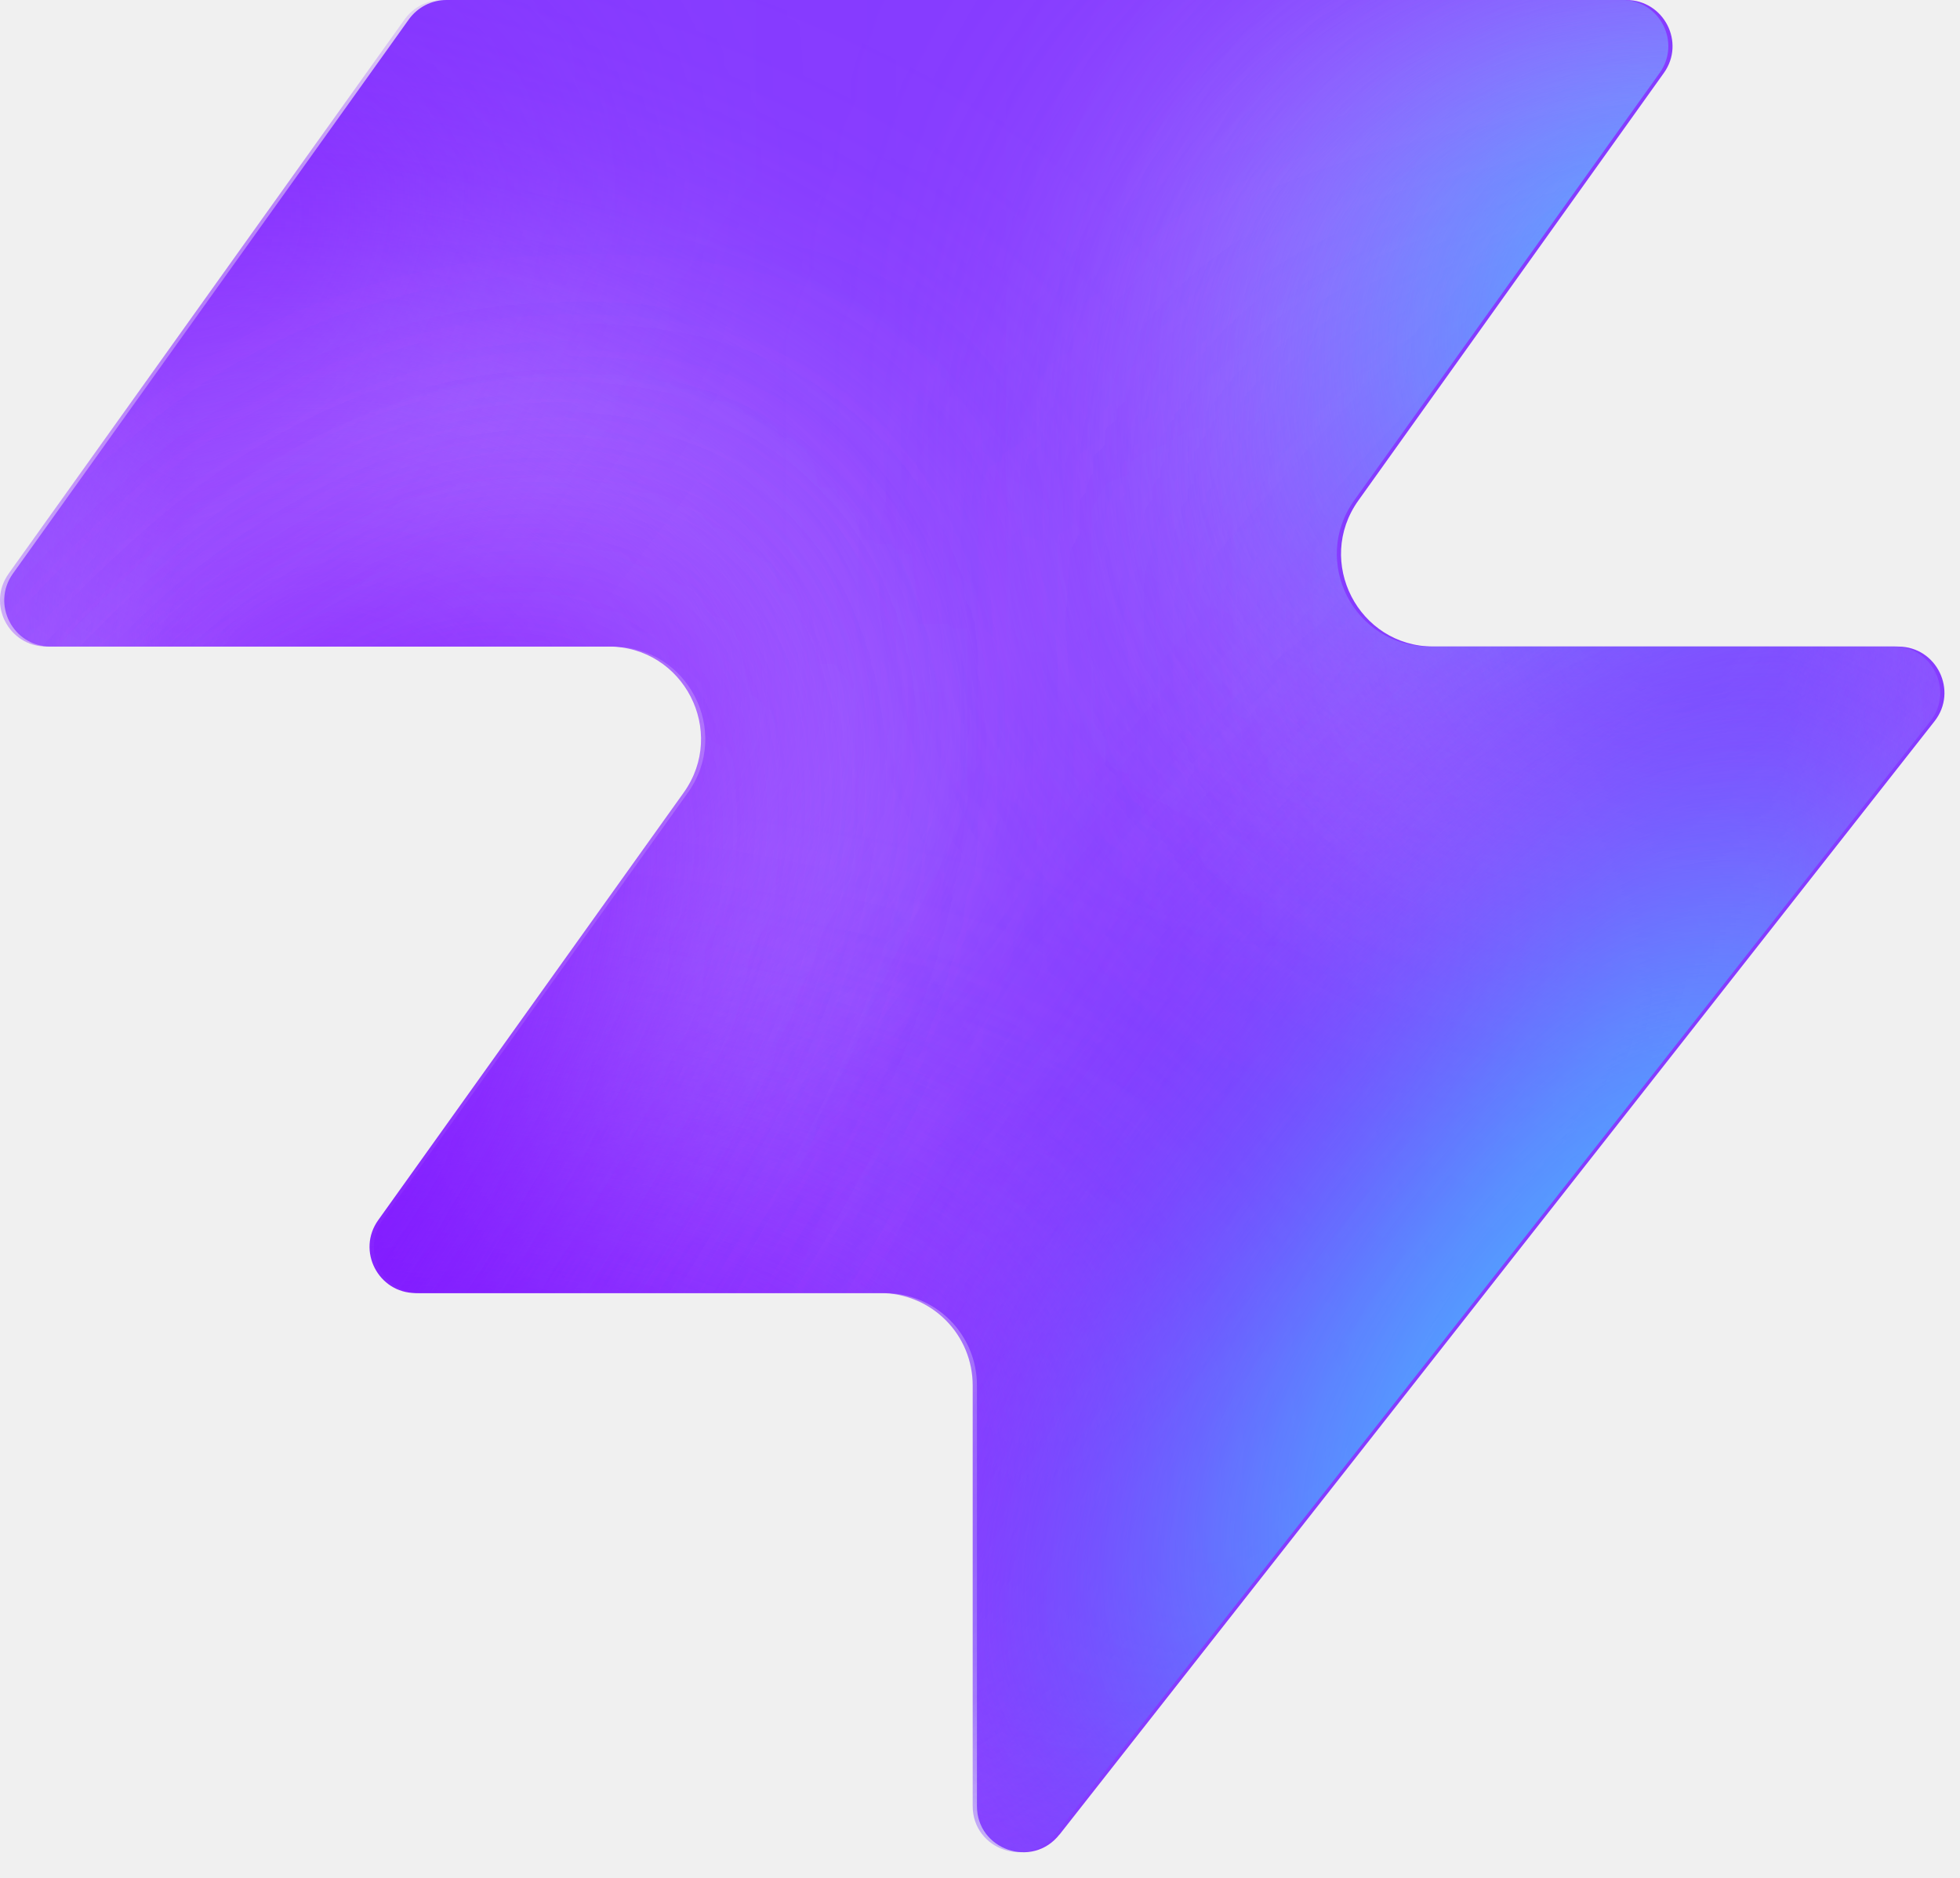
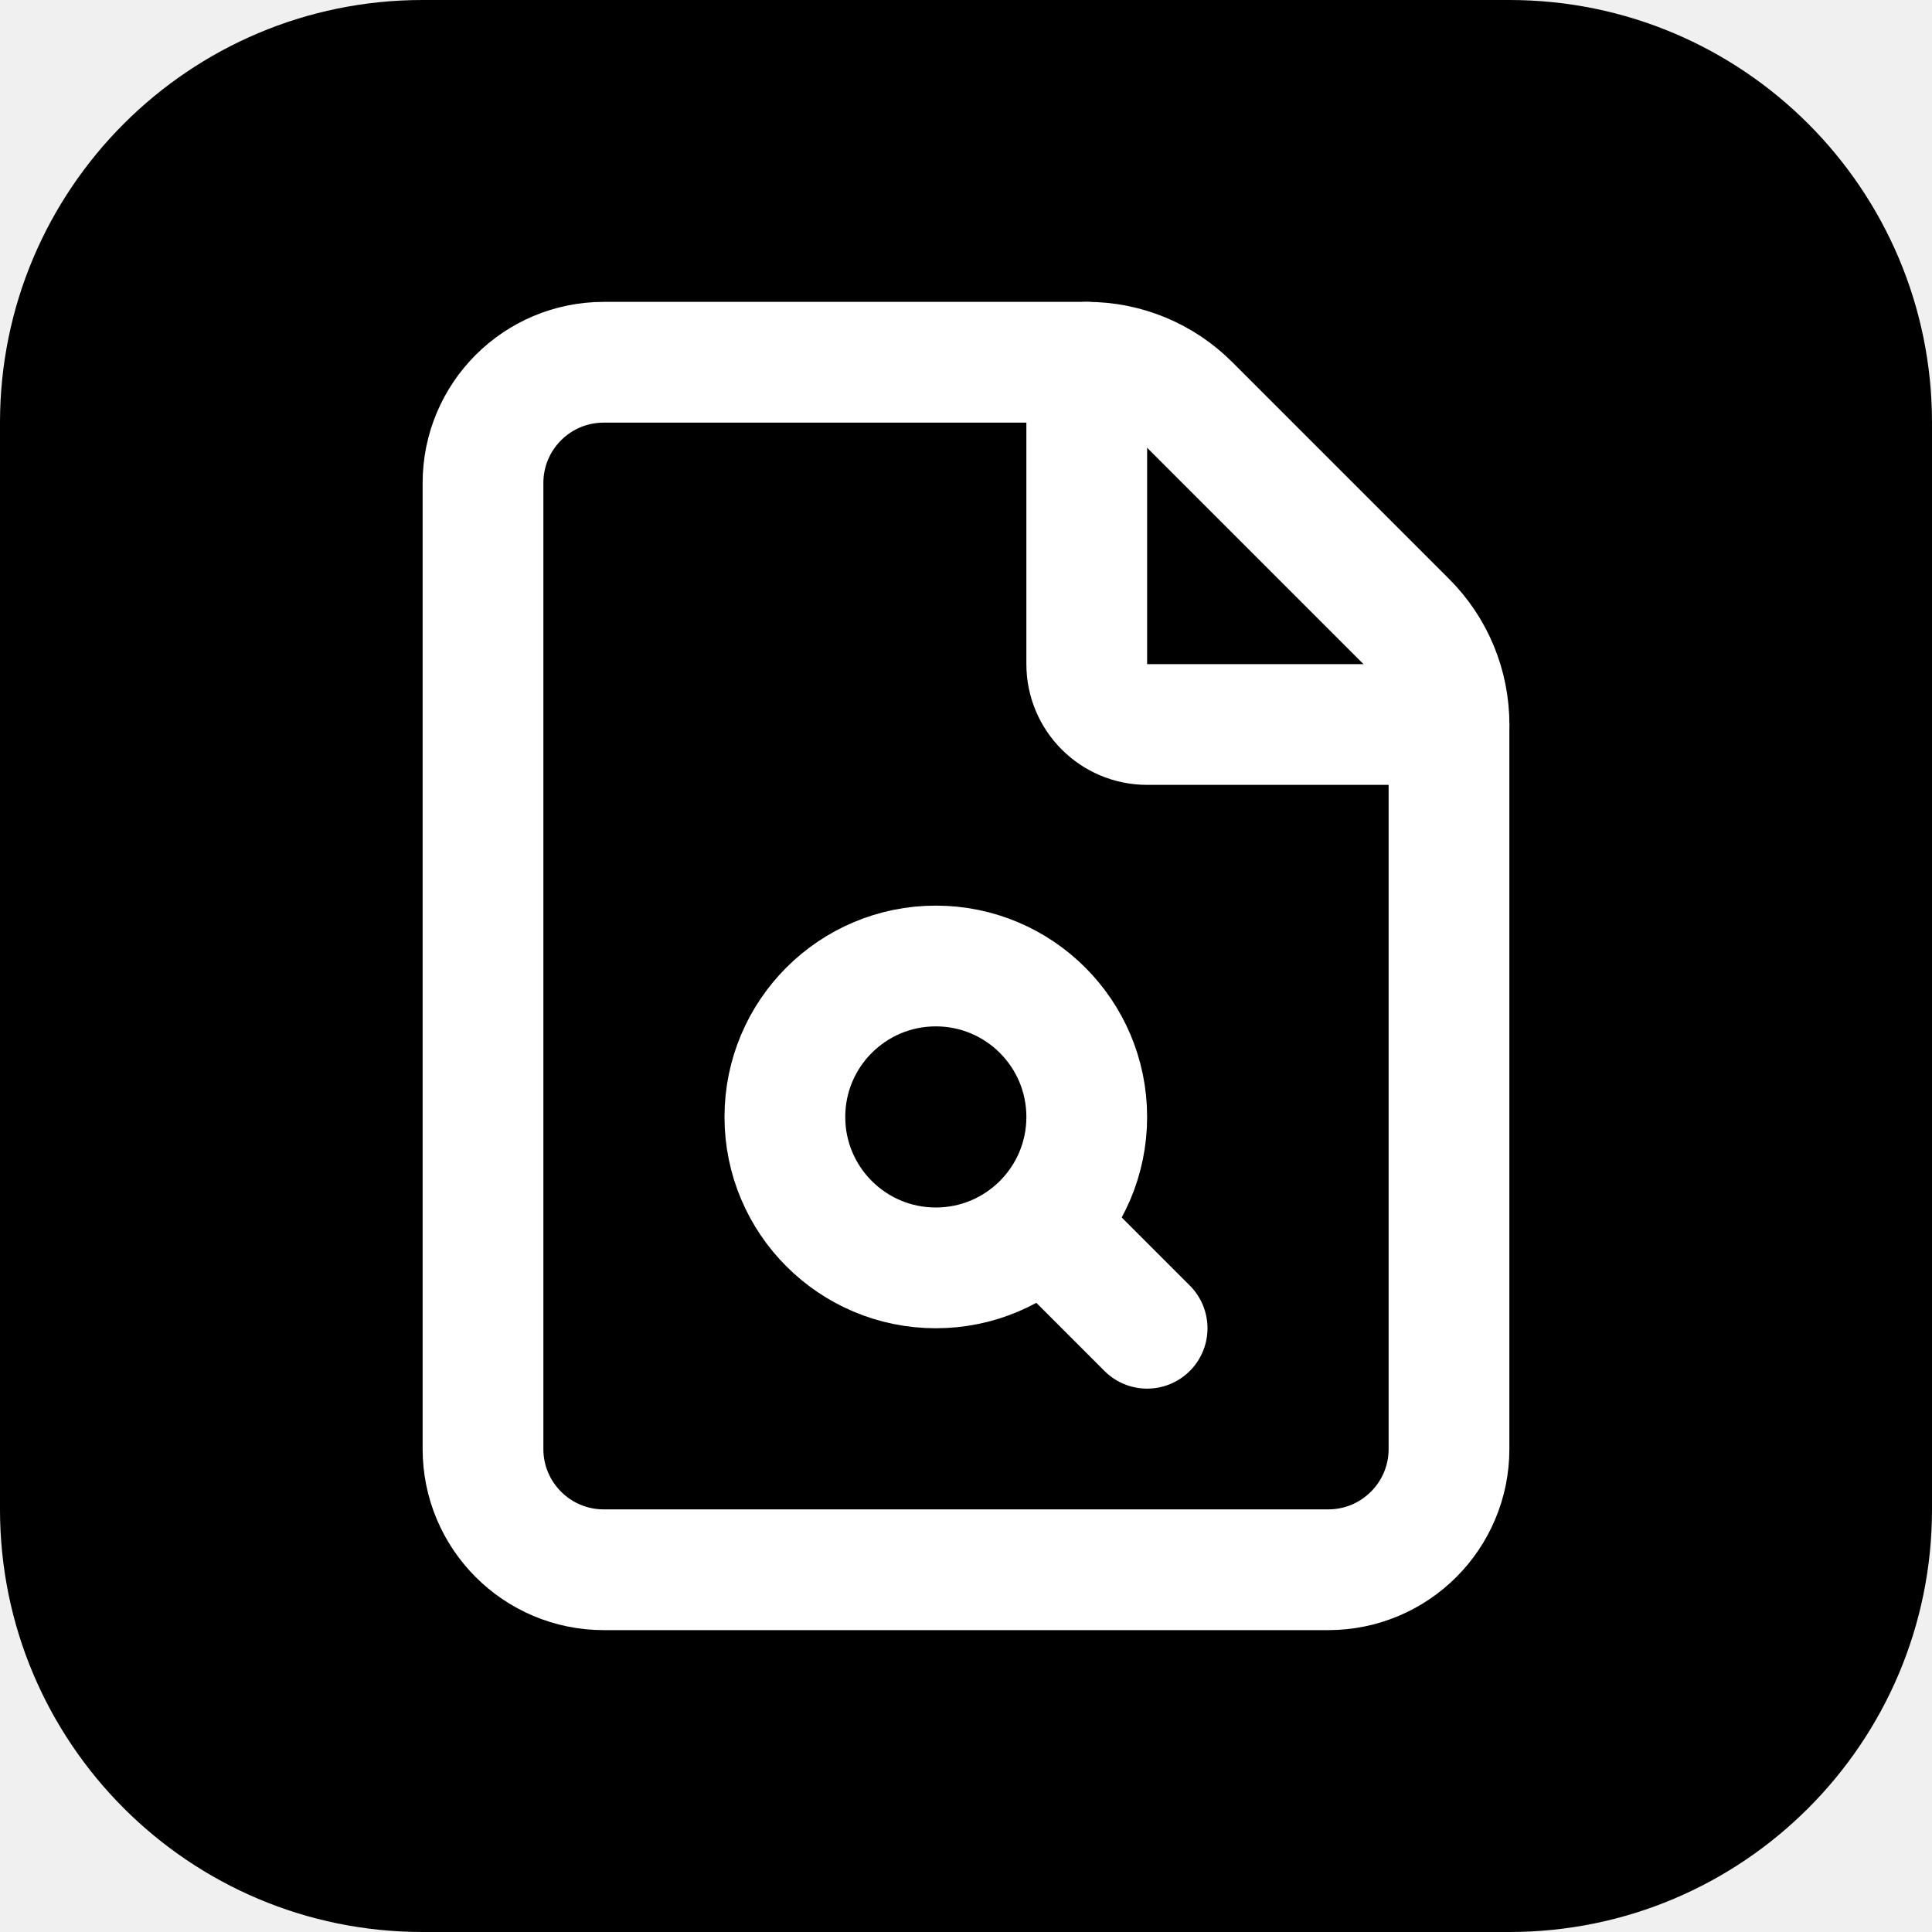
- <svg xmlns="http://www.w3.org/2000/svg" width="48" height="46" fill="none" viewBox="0 0 48 46">
-   <path fill="#863bff" d="M25.946 44.938c-.664.845-2.021.375-2.021-.698V33.937a2.26 2.26 0 0 0-2.262-2.262H10.287c-.92 0-1.456-1.04-.92-1.788l7.48-10.471c1.07-1.497 0-3.578-1.842-3.578H1.237c-.92 0-1.456-1.04-.92-1.788L10.013.474c.214-.297.556-.474.92-.474h28.894c.92 0 1.456 1.04.92 1.788l-7.48 10.471c-1.07 1.498 0 3.579 1.842 3.579h11.377c.943 0 1.473 1.088.89 1.83L25.947 44.94z" style="fill:#863bff;fill:color(display-p3 .525 .23 1);fill-opacity:1" />
-   <mask id="a" width="48" height="46" x="0" y="0" maskUnits="userSpaceOnUse" style="mask-type:alpha">
-     <path fill="#000" d="M25.842 44.938c-.664.844-2.021.375-2.021-.698V33.937a2.26 2.26 0 0 0-2.262-2.262H10.183c-.92 0-1.456-1.04-.92-1.788l7.48-10.471c1.07-1.498 0-3.579-1.842-3.579H1.133c-.92 0-1.456-1.04-.92-1.787L9.91.473c.214-.297.556-.474.92-.474h28.894c.92 0 1.456 1.04.92 1.788l-7.48 10.471c-1.07 1.498 0 3.578 1.842 3.578h11.377c.943 0 1.473 1.088.89 1.832L25.843 44.94z" style="fill:#000;fill-opacity:1" />
-   </mask>
-   <g mask="url(#a)">
-     <g filter="url(#b)">
-       <ellipse cx="5.508" cy="14.704" fill="#ede6ff" rx="5.508" ry="14.704" style="fill:#ede6ff;fill:color(display-p3 .927 .903 1);fill-opacity:1" transform="matrix(.00324 1 1 -.00324 -4.47 31.516)" />
-     </g>
-     <g filter="url(#c)">
-       <ellipse cx="10.399" cy="29.851" fill="#ede6ff" rx="10.399" ry="29.851" style="fill:#ede6ff;fill:color(display-p3 .927 .903 1);fill-opacity:1" transform="matrix(.00324 1 1 -.00324 -39.328 7.883)" />
-     </g>
-     <g filter="url(#d)">
-       <ellipse cx="5.508" cy="30.487" fill="#7e14ff" rx="5.508" ry="30.487" style="fill:#7e14ff;fill:color(display-p3 .492 .077 1);fill-opacity:1" transform="rotate(89.814 -25.913 -14.639)scale(1 -1)" />
-     </g>
-     <g filter="url(#e)">
-       <ellipse cx="5.508" cy="30.599" fill="#7e14ff" rx="5.508" ry="30.599" style="fill:#7e14ff;fill:color(display-p3 .492 .077 1);fill-opacity:1" transform="rotate(89.814 -32.644 -3.334)scale(1 -1)" />
-     </g>
-     <g filter="url(#f)">
-       <ellipse cx="5.508" cy="30.599" fill="#7e14ff" rx="5.508" ry="30.599" style="fill:#7e14ff;fill:color(display-p3 .492 .077 1);fill-opacity:1" transform="matrix(.00324 1 1 -.00324 -34.34 30.47)" />
-     </g>
-     <g filter="url(#g)">
-       <ellipse cx="14.072" cy="22.078" fill="#ede6ff" rx="14.072" ry="22.078" style="fill:#ede6ff;fill:color(display-p3 .927 .903 1);fill-opacity:1" transform="rotate(93.35 24.506 48.493)scale(-1 1)" />
-     </g>
-     <g filter="url(#h)">
-       <ellipse cx="3.47" cy="21.501" fill="#7e14ff" rx="3.47" ry="21.501" style="fill:#7e14ff;fill:color(display-p3 .492 .077 1);fill-opacity:1" transform="rotate(89.009 28.708 47.59)scale(-1 1)" />
-     </g>
-     <g filter="url(#i)">
-       <ellipse cx="3.47" cy="21.501" fill="#7e14ff" rx="3.47" ry="21.501" style="fill:#7e14ff;fill:color(display-p3 .492 .077 1);fill-opacity:1" transform="rotate(89.009 28.708 47.59)scale(-1 1)" />
-     </g>
-     <g filter="url(#j)">
-       <ellipse cx=".387" cy="8.972" fill="#7e14ff" rx="4.407" ry="29.108" style="fill:#7e14ff;fill:color(display-p3 .492 .077 1);fill-opacity:1" transform="rotate(39.51 .387 8.972)" />
-     </g>
-     <g filter="url(#k)">
-       <ellipse cx="47.523" cy="-6.092" fill="#7e14ff" rx="4.407" ry="29.108" style="fill:#7e14ff;fill:color(display-p3 .492 .077 1);fill-opacity:1" transform="rotate(37.892 47.523 -6.092)" />
-     </g>
-     <g filter="url(#l)">
-       <ellipse cx="41.412" cy="6.333" fill="#47bfff" rx="5.971" ry="9.665" style="fill:#47bfff;fill:color(display-p3 .28 .748 1);fill-opacity:1" transform="rotate(37.892 41.412 6.333)" />
-     </g>
-     <g filter="url(#m)">
-       <ellipse cx="-1.879" cy="38.332" fill="#7e14ff" rx="4.407" ry="29.108" style="fill:#7e14ff;fill:color(display-p3 .492 .077 1);fill-opacity:1" transform="rotate(37.892 -1.88 38.332)" />
-     </g>
-     <g filter="url(#n)">
-       <ellipse cx="-1.879" cy="38.332" fill="#7e14ff" rx="4.407" ry="29.108" style="fill:#7e14ff;fill:color(display-p3 .492 .077 1);fill-opacity:1" transform="rotate(37.892 -1.88 38.332)" />
-     </g>
-     <g filter="url(#o)">
-       <ellipse cx="35.651" cy="29.907" fill="#7e14ff" rx="4.407" ry="29.108" style="fill:#7e14ff;fill:color(display-p3 .492 .077 1);fill-opacity:1" transform="rotate(37.892 35.651 29.907)" />
-     </g>
-     <g filter="url(#p)">
-       <ellipse cx="38.418" cy="32.4" fill="#47bfff" rx="5.971" ry="15.297" style="fill:#47bfff;fill:color(display-p3 .28 .748 1);fill-opacity:1" transform="rotate(37.892 38.418 32.4)" />
-     </g>
+ <svg xmlns="http://www.w3.org/2000/svg" width="32" height="32" viewBox="0 0 32 32">
+   <rect width="32" height="32" rx="7" fill="#000" />
+   <g transform="translate(4 4)" fill="none" stroke="white" stroke-width="2" stroke-linecap="round" stroke-linejoin="round">
+     <path d="M6 22a2 2 0 0 1-2-2V4a2 2 0 0 1 2-2h8a2.4 2.4 0 0 1 1.704.706l3.588 3.588A2.4 2.4 0 0 1 20 8v12a2 2 0 0 1-2 2z" />
+     <path d="M14 2v5a1 1 0 0 0 1 1h5" />
+     <circle cx="11.5" cy="14.5" r="2.5" />
+     <path d="M13.3 16.3 15 18" />
  </g>
-   <defs>
-     <filter id="b" width="60.045" height="41.654" x="-19.77" y="16.149" color-interpolation-filters="sRGB" filterUnits="userSpaceOnUse">
-       <feFlood flood-opacity="0" result="BackgroundImageFix" />
-       <feBlend in="SourceGraphic" in2="BackgroundImageFix" result="shape" />
-       <feGaussianBlur result="effect1_foregroundBlur_2002_17158" stdDeviation="7.659" />
-     </filter>
-     <filter id="c" width="90.34" height="51.437" x="-54.613" y="-7.533" color-interpolation-filters="sRGB" filterUnits="userSpaceOnUse">
-       <feFlood flood-opacity="0" result="BackgroundImageFix" />
-       <feBlend in="SourceGraphic" in2="BackgroundImageFix" result="shape" />
-       <feGaussianBlur result="effect1_foregroundBlur_2002_17158" stdDeviation="7.659" />
-     </filter>
-     <filter id="d" width="79.355" height="29.4" x="-49.64" y="2.03" color-interpolation-filters="sRGB" filterUnits="userSpaceOnUse">
-       <feFlood flood-opacity="0" result="BackgroundImageFix" />
-       <feBlend in="SourceGraphic" in2="BackgroundImageFix" result="shape" />
-       <feGaussianBlur result="effect1_foregroundBlur_2002_17158" stdDeviation="4.596" />
-     </filter>
-     <filter id="e" width="79.579" height="29.4" x="-45.045" y="20.029" color-interpolation-filters="sRGB" filterUnits="userSpaceOnUse">
-       <feFlood flood-opacity="0" result="BackgroundImageFix" />
-       <feBlend in="SourceGraphic" in2="BackgroundImageFix" result="shape" />
-       <feGaussianBlur result="effect1_foregroundBlur_2002_17158" stdDeviation="4.596" />
-     </filter>
-     <filter id="f" width="79.579" height="29.4" x="-43.513" y="21.178" color-interpolation-filters="sRGB" filterUnits="userSpaceOnUse">
-       <feFlood flood-opacity="0" result="BackgroundImageFix" />
-       <feBlend in="SourceGraphic" in2="BackgroundImageFix" result="shape" />
-       <feGaussianBlur result="effect1_foregroundBlur_2002_17158" stdDeviation="4.596" />
-     </filter>
-     <filter id="g" width="74.749" height="58.852" x="15.756" y="-17.901" color-interpolation-filters="sRGB" filterUnits="userSpaceOnUse">
-       <feFlood flood-opacity="0" result="BackgroundImageFix" />
-       <feBlend in="SourceGraphic" in2="BackgroundImageFix" result="shape" />
-       <feGaussianBlur result="effect1_foregroundBlur_2002_17158" stdDeviation="7.659" />
-     </filter>
-     <filter id="h" width="61.377" height="25.362" x="23.548" y="2.284" color-interpolation-filters="sRGB" filterUnits="userSpaceOnUse">
-       <feFlood flood-opacity="0" result="BackgroundImageFix" />
-       <feBlend in="SourceGraphic" in2="BackgroundImageFix" result="shape" />
-       <feGaussianBlur result="effect1_foregroundBlur_2002_17158" stdDeviation="4.596" />
-     </filter>
-     <filter id="i" width="61.377" height="25.362" x="23.548" y="2.284" color-interpolation-filters="sRGB" filterUnits="userSpaceOnUse">
-       <feFlood flood-opacity="0" result="BackgroundImageFix" />
-       <feBlend in="SourceGraphic" in2="BackgroundImageFix" result="shape" />
-       <feGaussianBlur result="effect1_foregroundBlur_2002_17158" stdDeviation="4.596" />
-     </filter>
-     <filter id="j" width="56.045" height="63.649" x="-27.636" y="-22.853" color-interpolation-filters="sRGB" filterUnits="userSpaceOnUse">
-       <feFlood flood-opacity="0" result="BackgroundImageFix" />
-       <feBlend in="SourceGraphic" in2="BackgroundImageFix" result="shape" />
-       <feGaussianBlur result="effect1_foregroundBlur_2002_17158" stdDeviation="4.596" />
-     </filter>
-     <filter id="k" width="54.814" height="64.646" x="20.116" y="-38.415" color-interpolation-filters="sRGB" filterUnits="userSpaceOnUse">
-       <feFlood flood-opacity="0" result="BackgroundImageFix" />
-       <feBlend in="SourceGraphic" in2="BackgroundImageFix" result="shape" />
-       <feGaussianBlur result="effect1_foregroundBlur_2002_17158" stdDeviation="4.596" />
-     </filter>
-     <filter id="l" width="33.541" height="35.313" x="24.641" y="-11.323" color-interpolation-filters="sRGB" filterUnits="userSpaceOnUse">
-       <feFlood flood-opacity="0" result="BackgroundImageFix" />
-       <feBlend in="SourceGraphic" in2="BackgroundImageFix" result="shape" />
-       <feGaussianBlur result="effect1_foregroundBlur_2002_17158" stdDeviation="4.596" />
-     </filter>
-     <filter id="m" width="54.814" height="64.646" x="-29.286" y="6.009" color-interpolation-filters="sRGB" filterUnits="userSpaceOnUse">
-       <feFlood flood-opacity="0" result="BackgroundImageFix" />
-       <feBlend in="SourceGraphic" in2="BackgroundImageFix" result="shape" />
-       <feGaussianBlur result="effect1_foregroundBlur_2002_17158" stdDeviation="4.596" />
-     </filter>
-     <filter id="n" width="54.814" height="64.646" x="-29.286" y="6.009" color-interpolation-filters="sRGB" filterUnits="userSpaceOnUse">
-       <feFlood flood-opacity="0" result="BackgroundImageFix" />
-       <feBlend in="SourceGraphic" in2="BackgroundImageFix" result="shape" />
-       <feGaussianBlur result="effect1_foregroundBlur_2002_17158" stdDeviation="4.596" />
-     </filter>
-     <filter id="o" width="54.814" height="64.646" x="8.244" y="-2.416" color-interpolation-filters="sRGB" filterUnits="userSpaceOnUse">
-       <feFlood flood-opacity="0" result="BackgroundImageFix" />
-       <feBlend in="SourceGraphic" in2="BackgroundImageFix" result="shape" />
-       <feGaussianBlur result="effect1_foregroundBlur_2002_17158" stdDeviation="4.596" />
-     </filter>
-     <filter id="p" width="39.409" height="43.623" x="18.713" y="10.588" color-interpolation-filters="sRGB" filterUnits="userSpaceOnUse">
-       <feFlood flood-opacity="0" result="BackgroundImageFix" />
-       <feBlend in="SourceGraphic" in2="BackgroundImageFix" result="shape" />
-       <feGaussianBlur result="effect1_foregroundBlur_2002_17158" stdDeviation="4.596" />
-     </filter>
-   </defs>
</svg>
